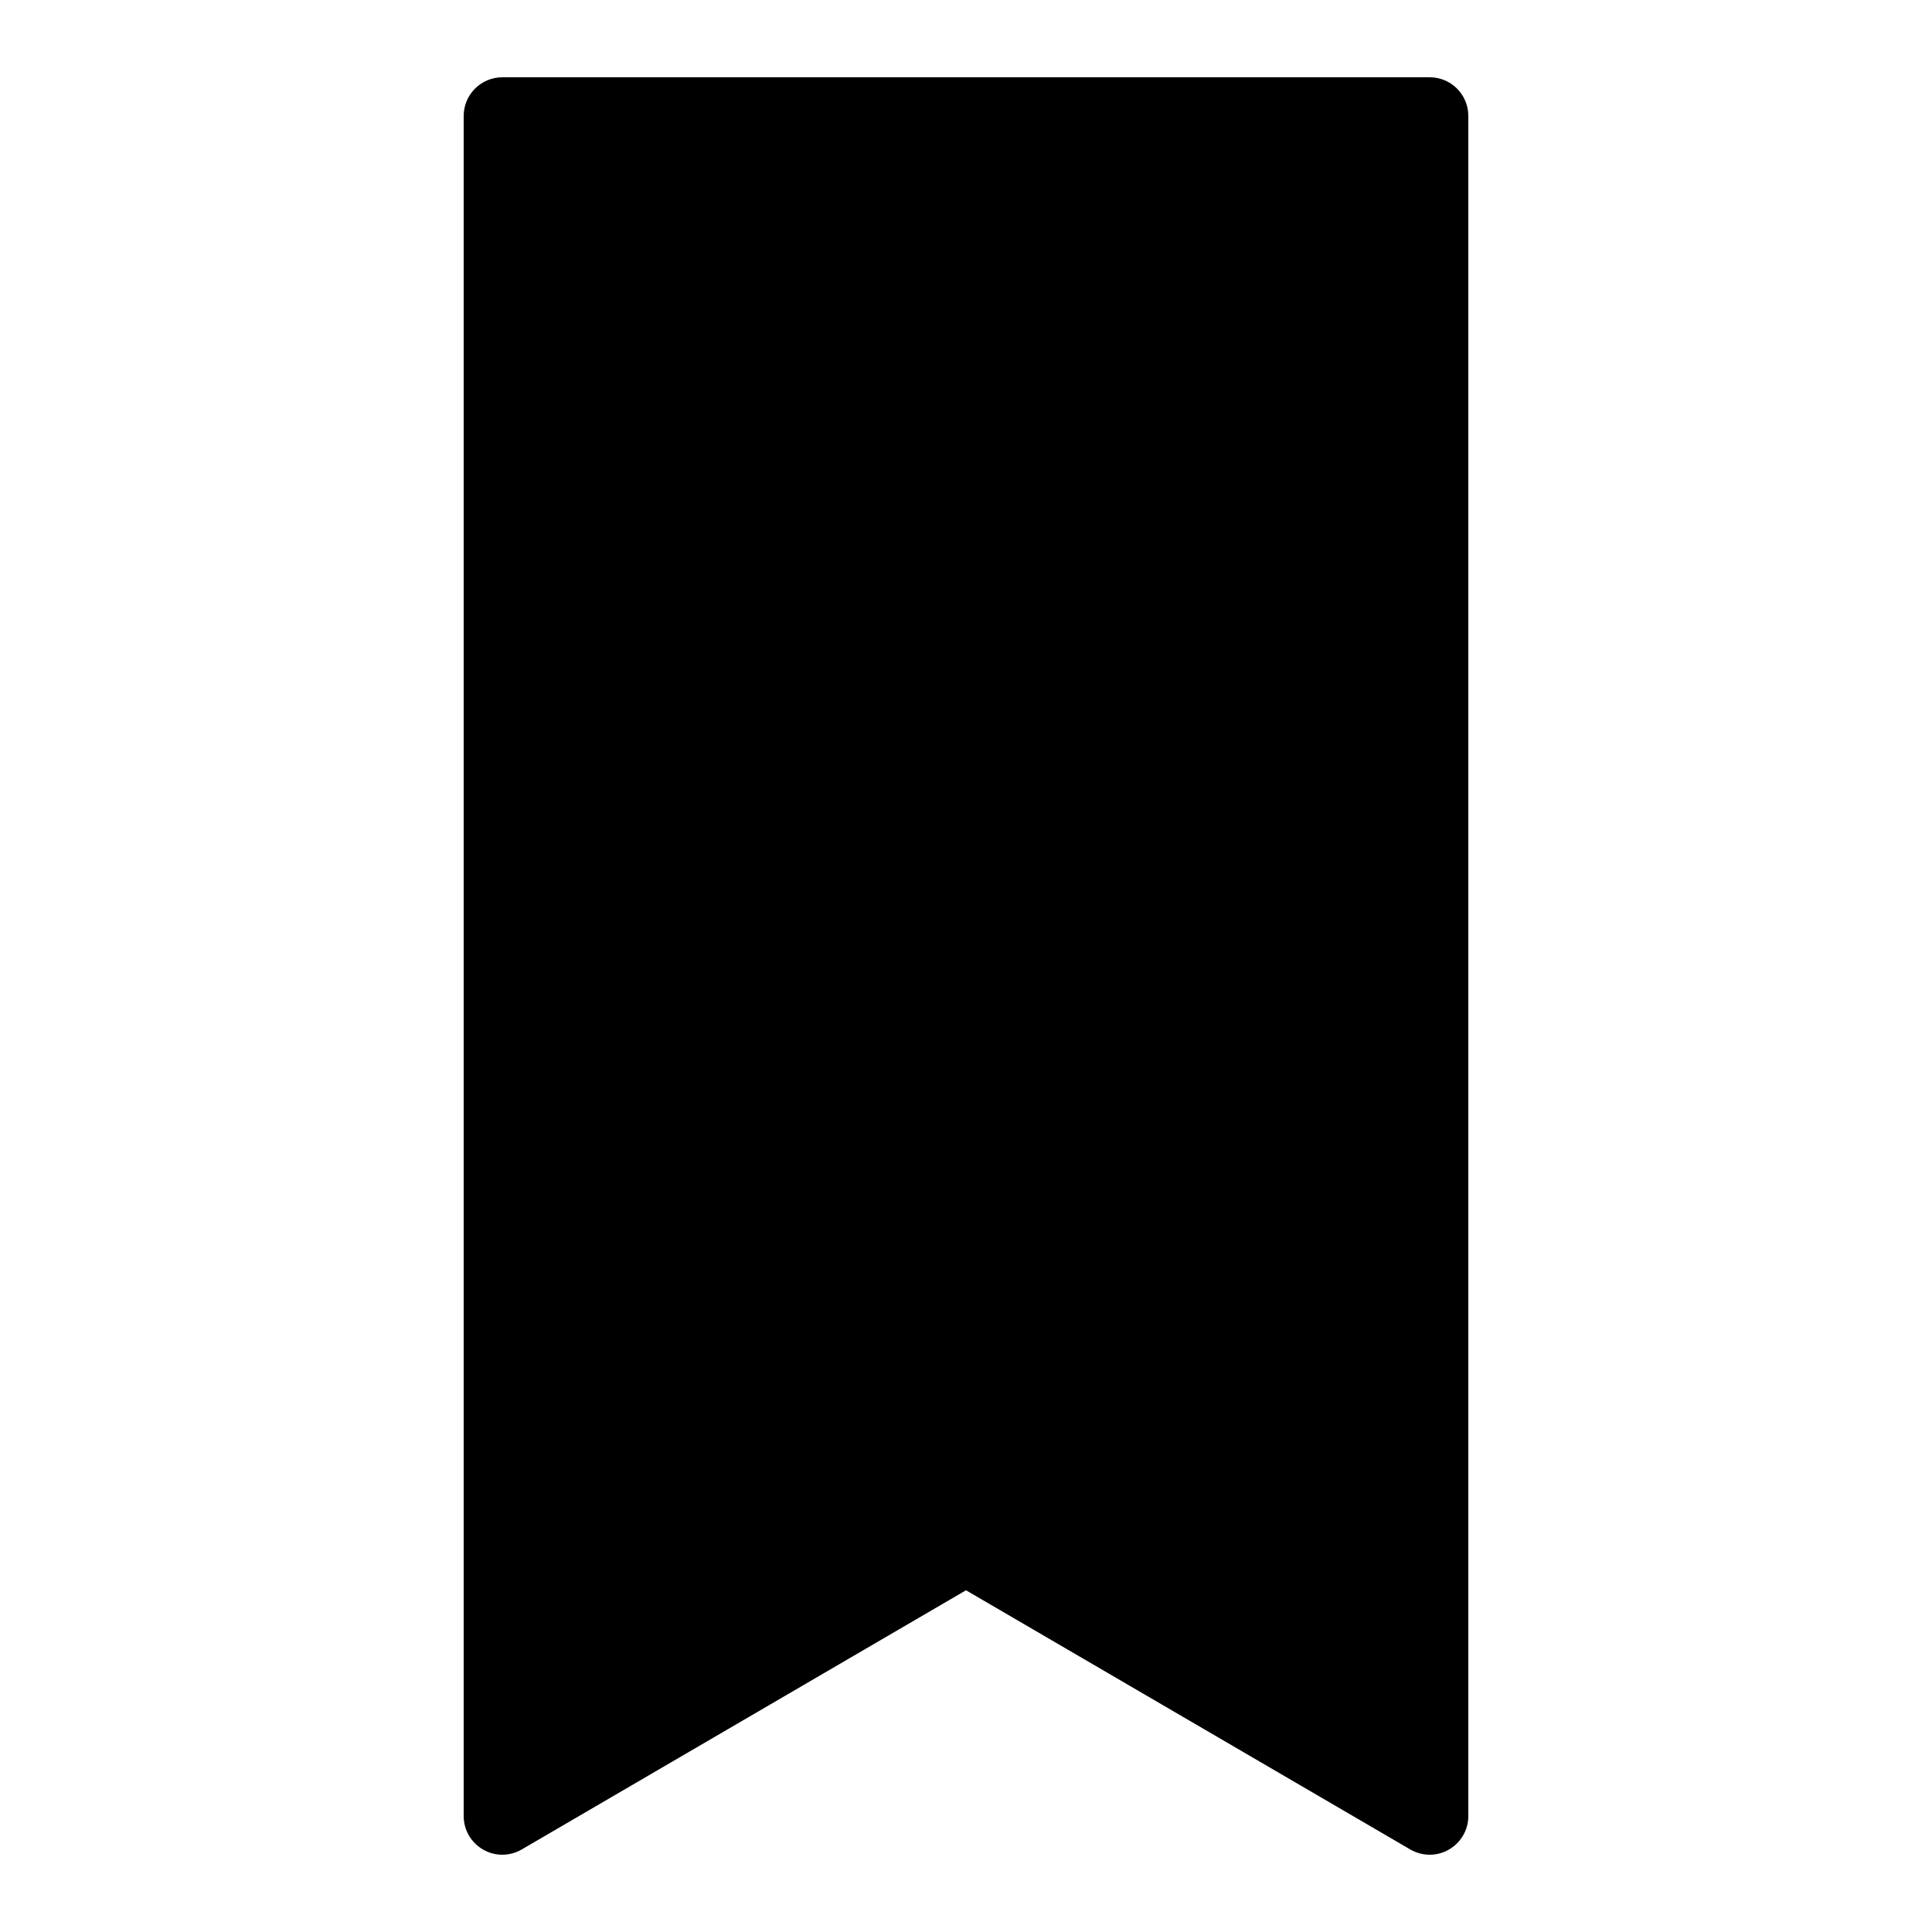
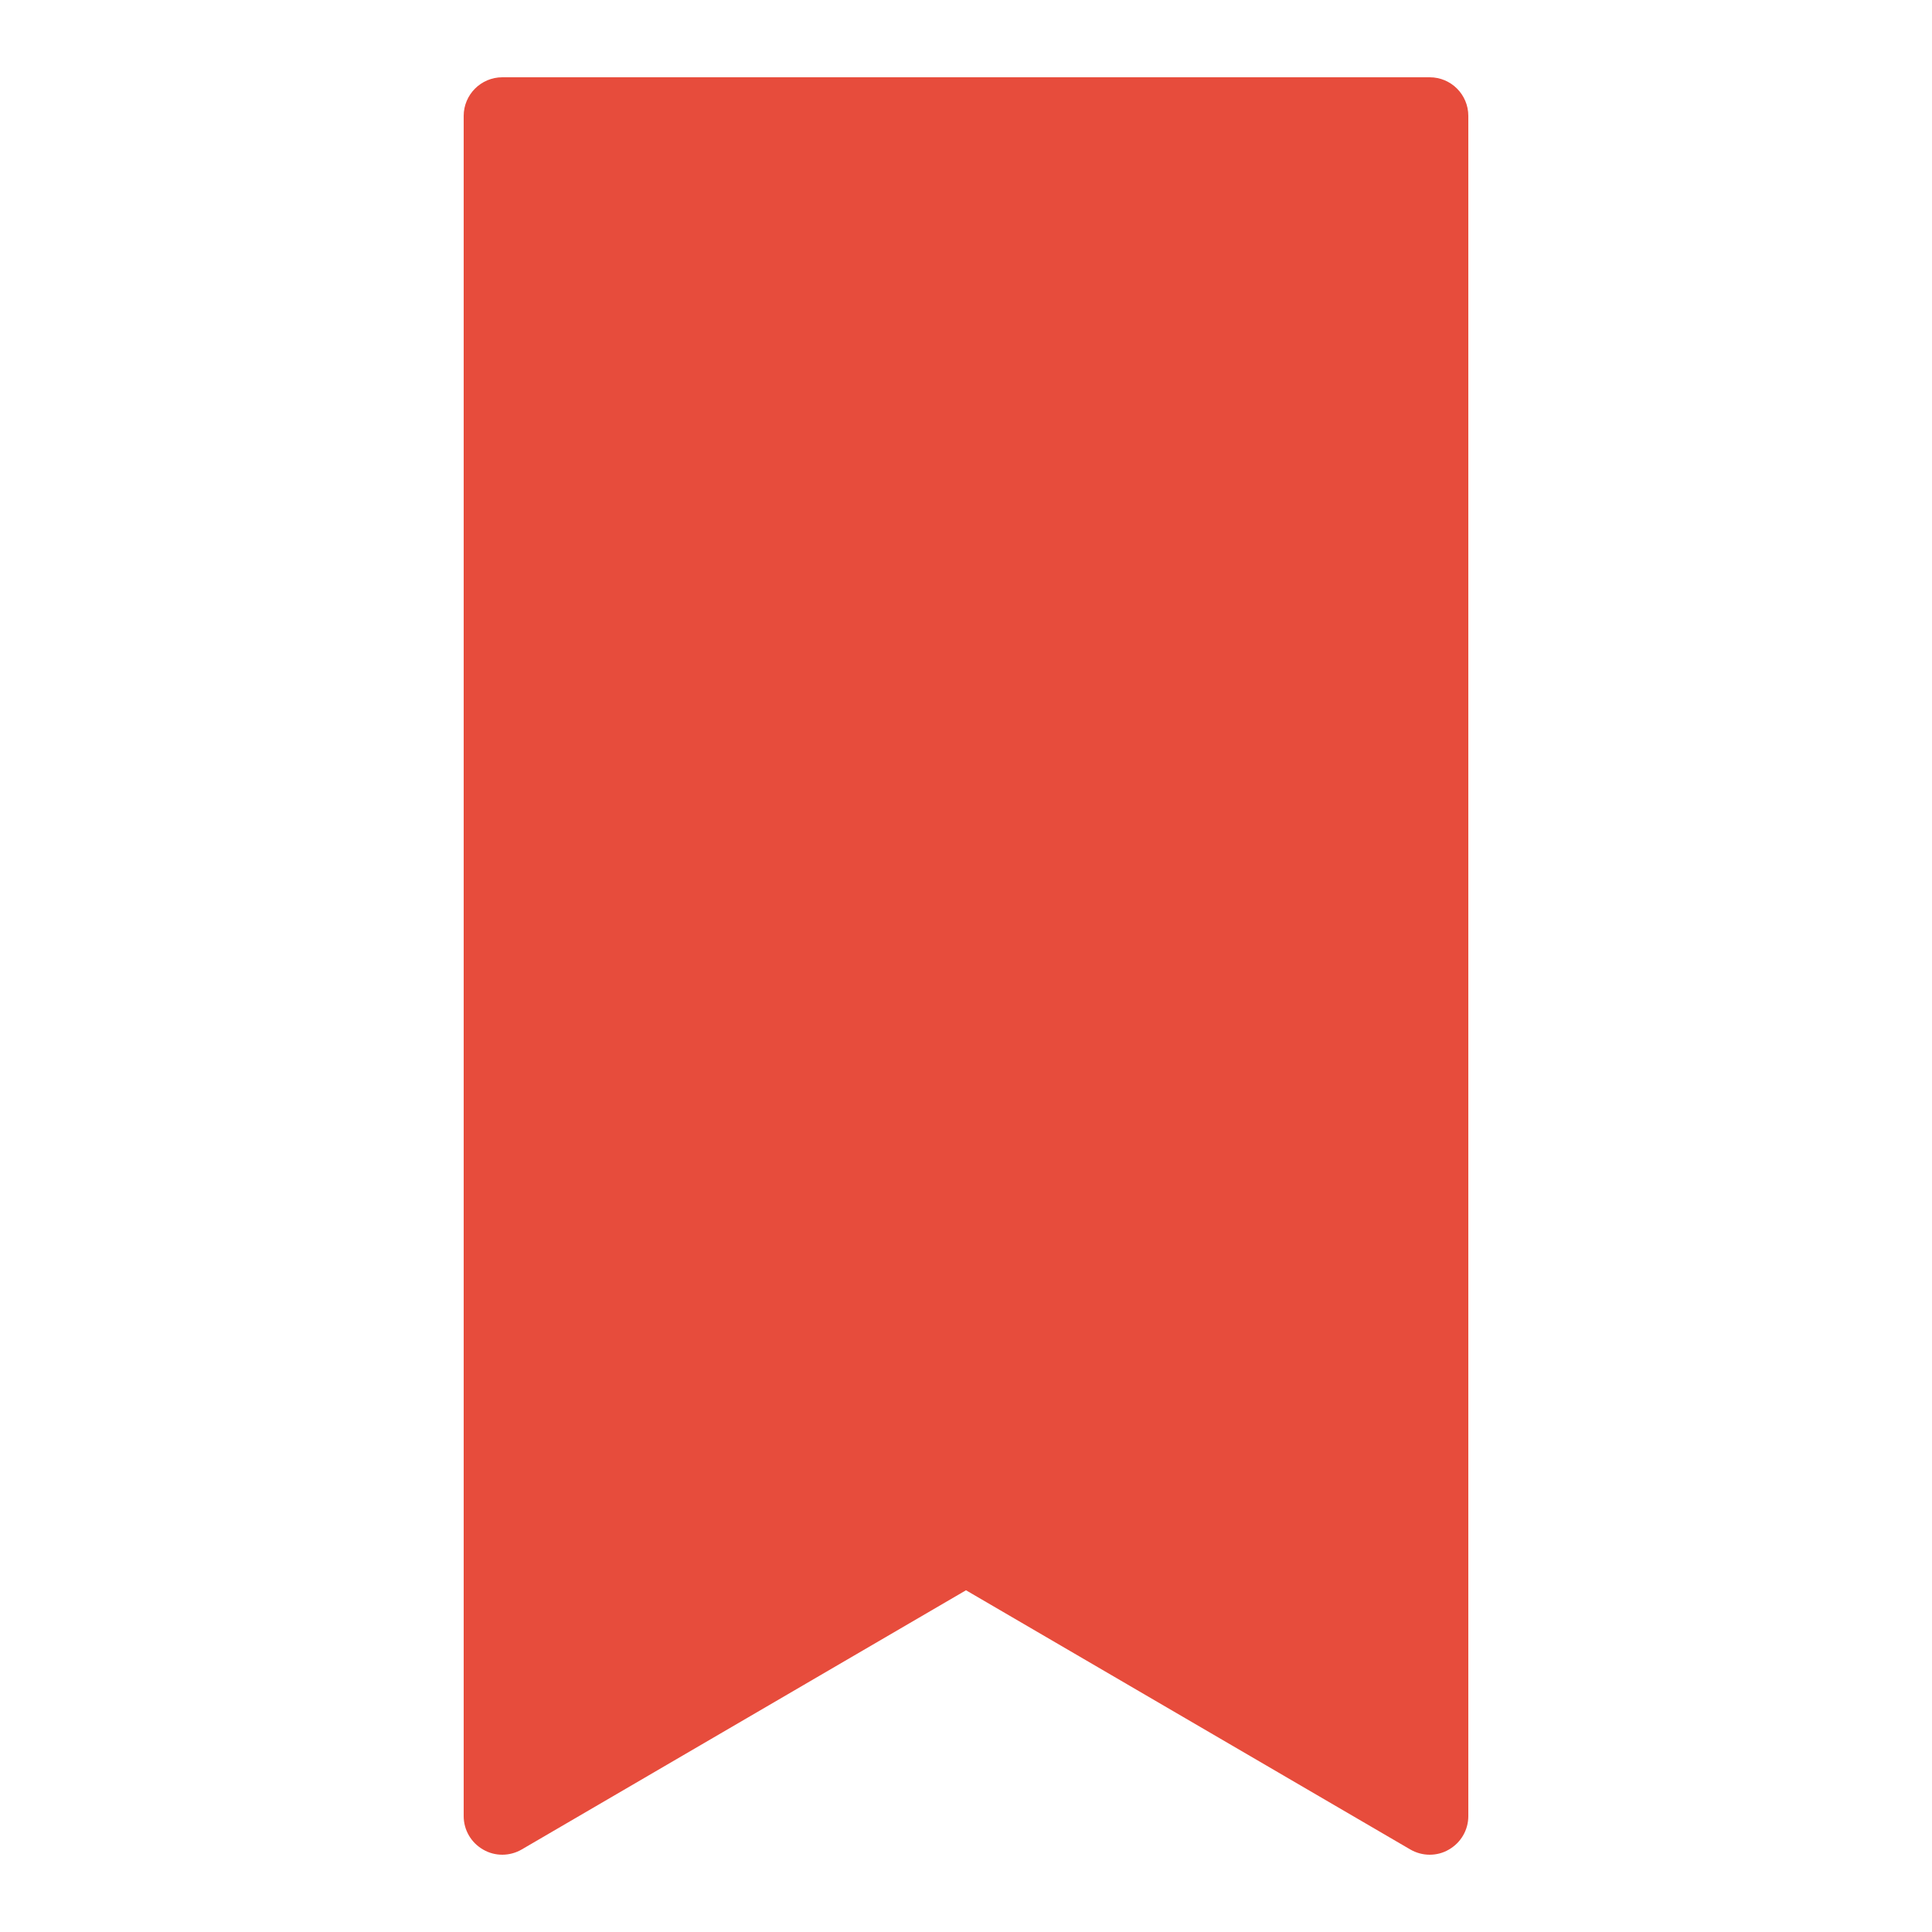
- <svg xmlns="http://www.w3.org/2000/svg" fill="#000000" viewBox="0 0 50 50" width="50px" height="50px">
-   <path d="M 37 48 C 36.824 48 36.652 47.953 36.496 47.863 L 25 41.156 L 13.504 47.863 C 13.195 48.043 12.812 48.047 12.504 47.867 C 12.191 47.688 12 47.359 12 47 L 12 3 C 12 2.449 12.449 2 13 2 L 37 2 C 37.555 2 38 2.449 38 3 L 38 47 C 38 47.359 37.809 47.688 37.496 47.867 C 37.344 47.957 37.172 48 37 48 Z" />
+ <svg xmlns="http://www.w3.org/2000/svg" viewBox="0 0 50 50" width="50px" height="50px">
+   <g id="surface23939492">
+     <path style=" stroke:none;fill-rule:nonzero;fill:rgb(90.588%,29.804%,23.529%);fill-opacity:1;" d="M 37 48 C 36.824 48 36.652 47.953 36.496 47.863 L 25 41.156 L 13.504 47.863 C 13.195 48.043 12.812 48.047 12.504 47.867 C 12.191 47.688 12 47.359 12 47 L 12 3 C 12 2.449 12.449 2 13 2 L 37 2 C 37.555 2 38 2.449 38 3 L 38 47 C 38 47.359 37.809 47.688 37.496 47.867 C 37.344 47.957 37.172 48 37 48 Z M 37 48 " />
+   </g>
</svg>
